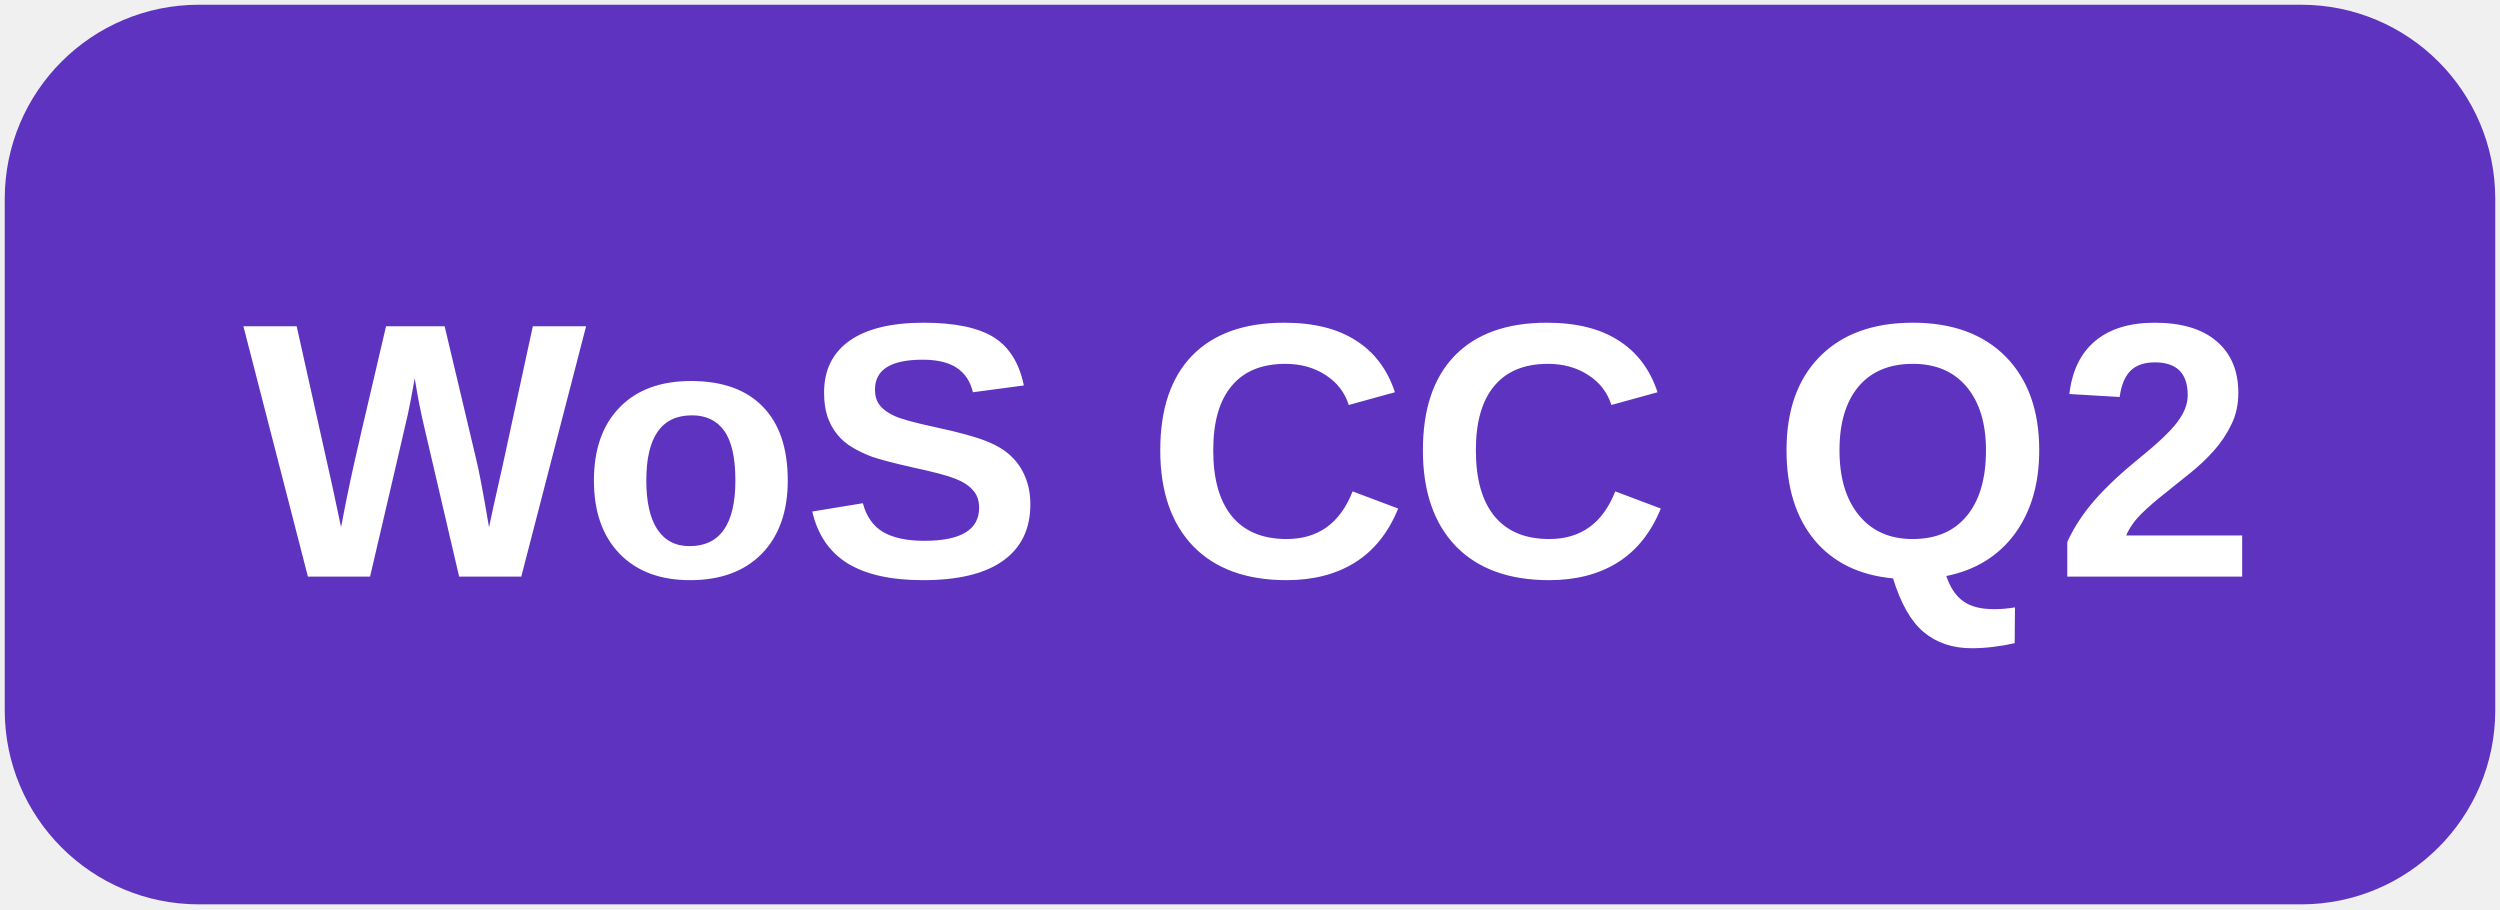
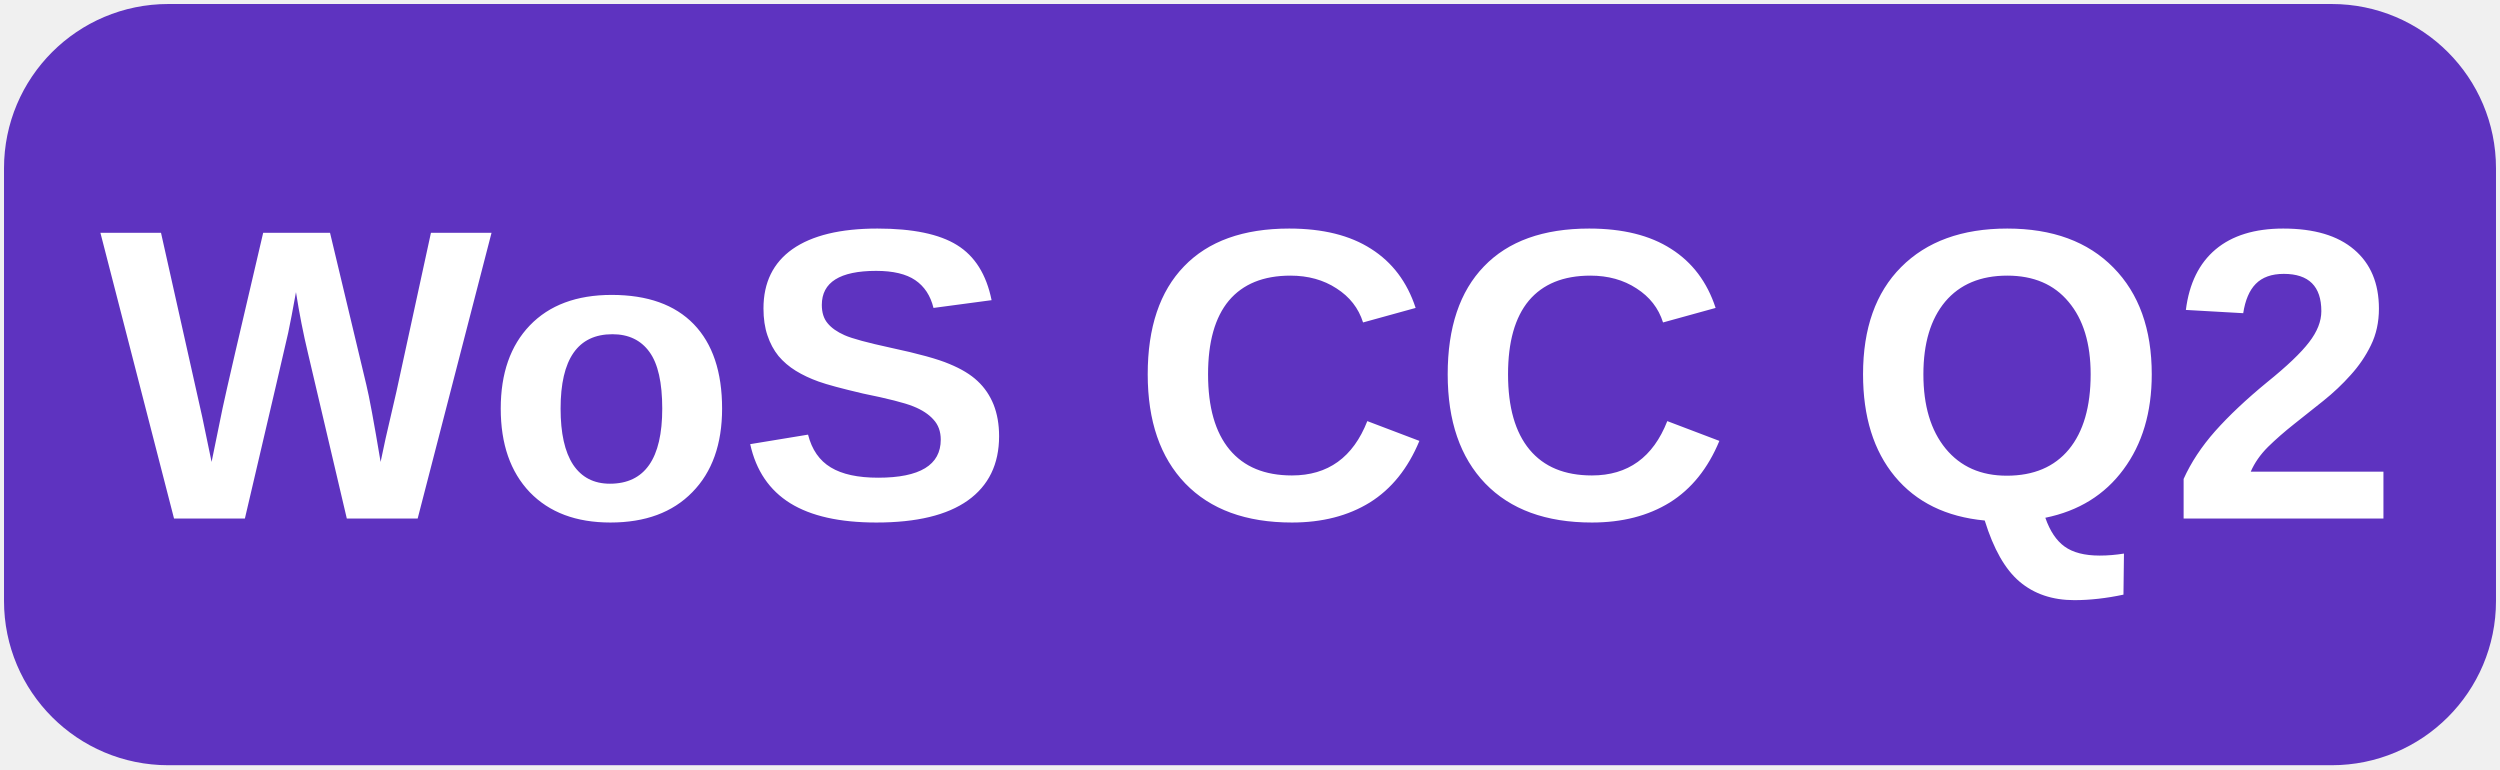
- <svg xmlns="http://www.w3.org/2000/svg" width="132" height="48" viewBox="0 0 132 48" role="img" aria-label="WoS CC Q2">
-   <rect x="1.5" y="1.5" width="129" height="45" rx="9" ry="9" fill="#5E33C0" stroke="#5E33C0" stroke-width="2.5" />
-   <text x="66.0" y="25" fill="#FFFFFF" font-family="Arial, Helvetica, sans-serif" font-size="19.2" font-weight="600" text-anchor="middle" dominant-baseline="middle" stroke-width="3">WoS CC Q2</text>
+ <svg xmlns="http://www.w3.org/2000/svg" width="156" height="48" viewBox="0 0 156 48" role="img" aria-label="WoS CC Q2">
+   <rect x="1.5" y="1.5" width="153" height="45" rx="9" ry="9" fill="#5E33C0" stroke="#5E33C0" stroke-width="2.5" />
+   <text x="78.0" y="25" fill="#FFFFFF" font-family="Arial, Helvetica, sans-serif" font-size="25.92px" font-weight="600" text-anchor="middle" dominant-baseline="middle" stroke-width="3">WoS CC Q2</text>
</svg>
